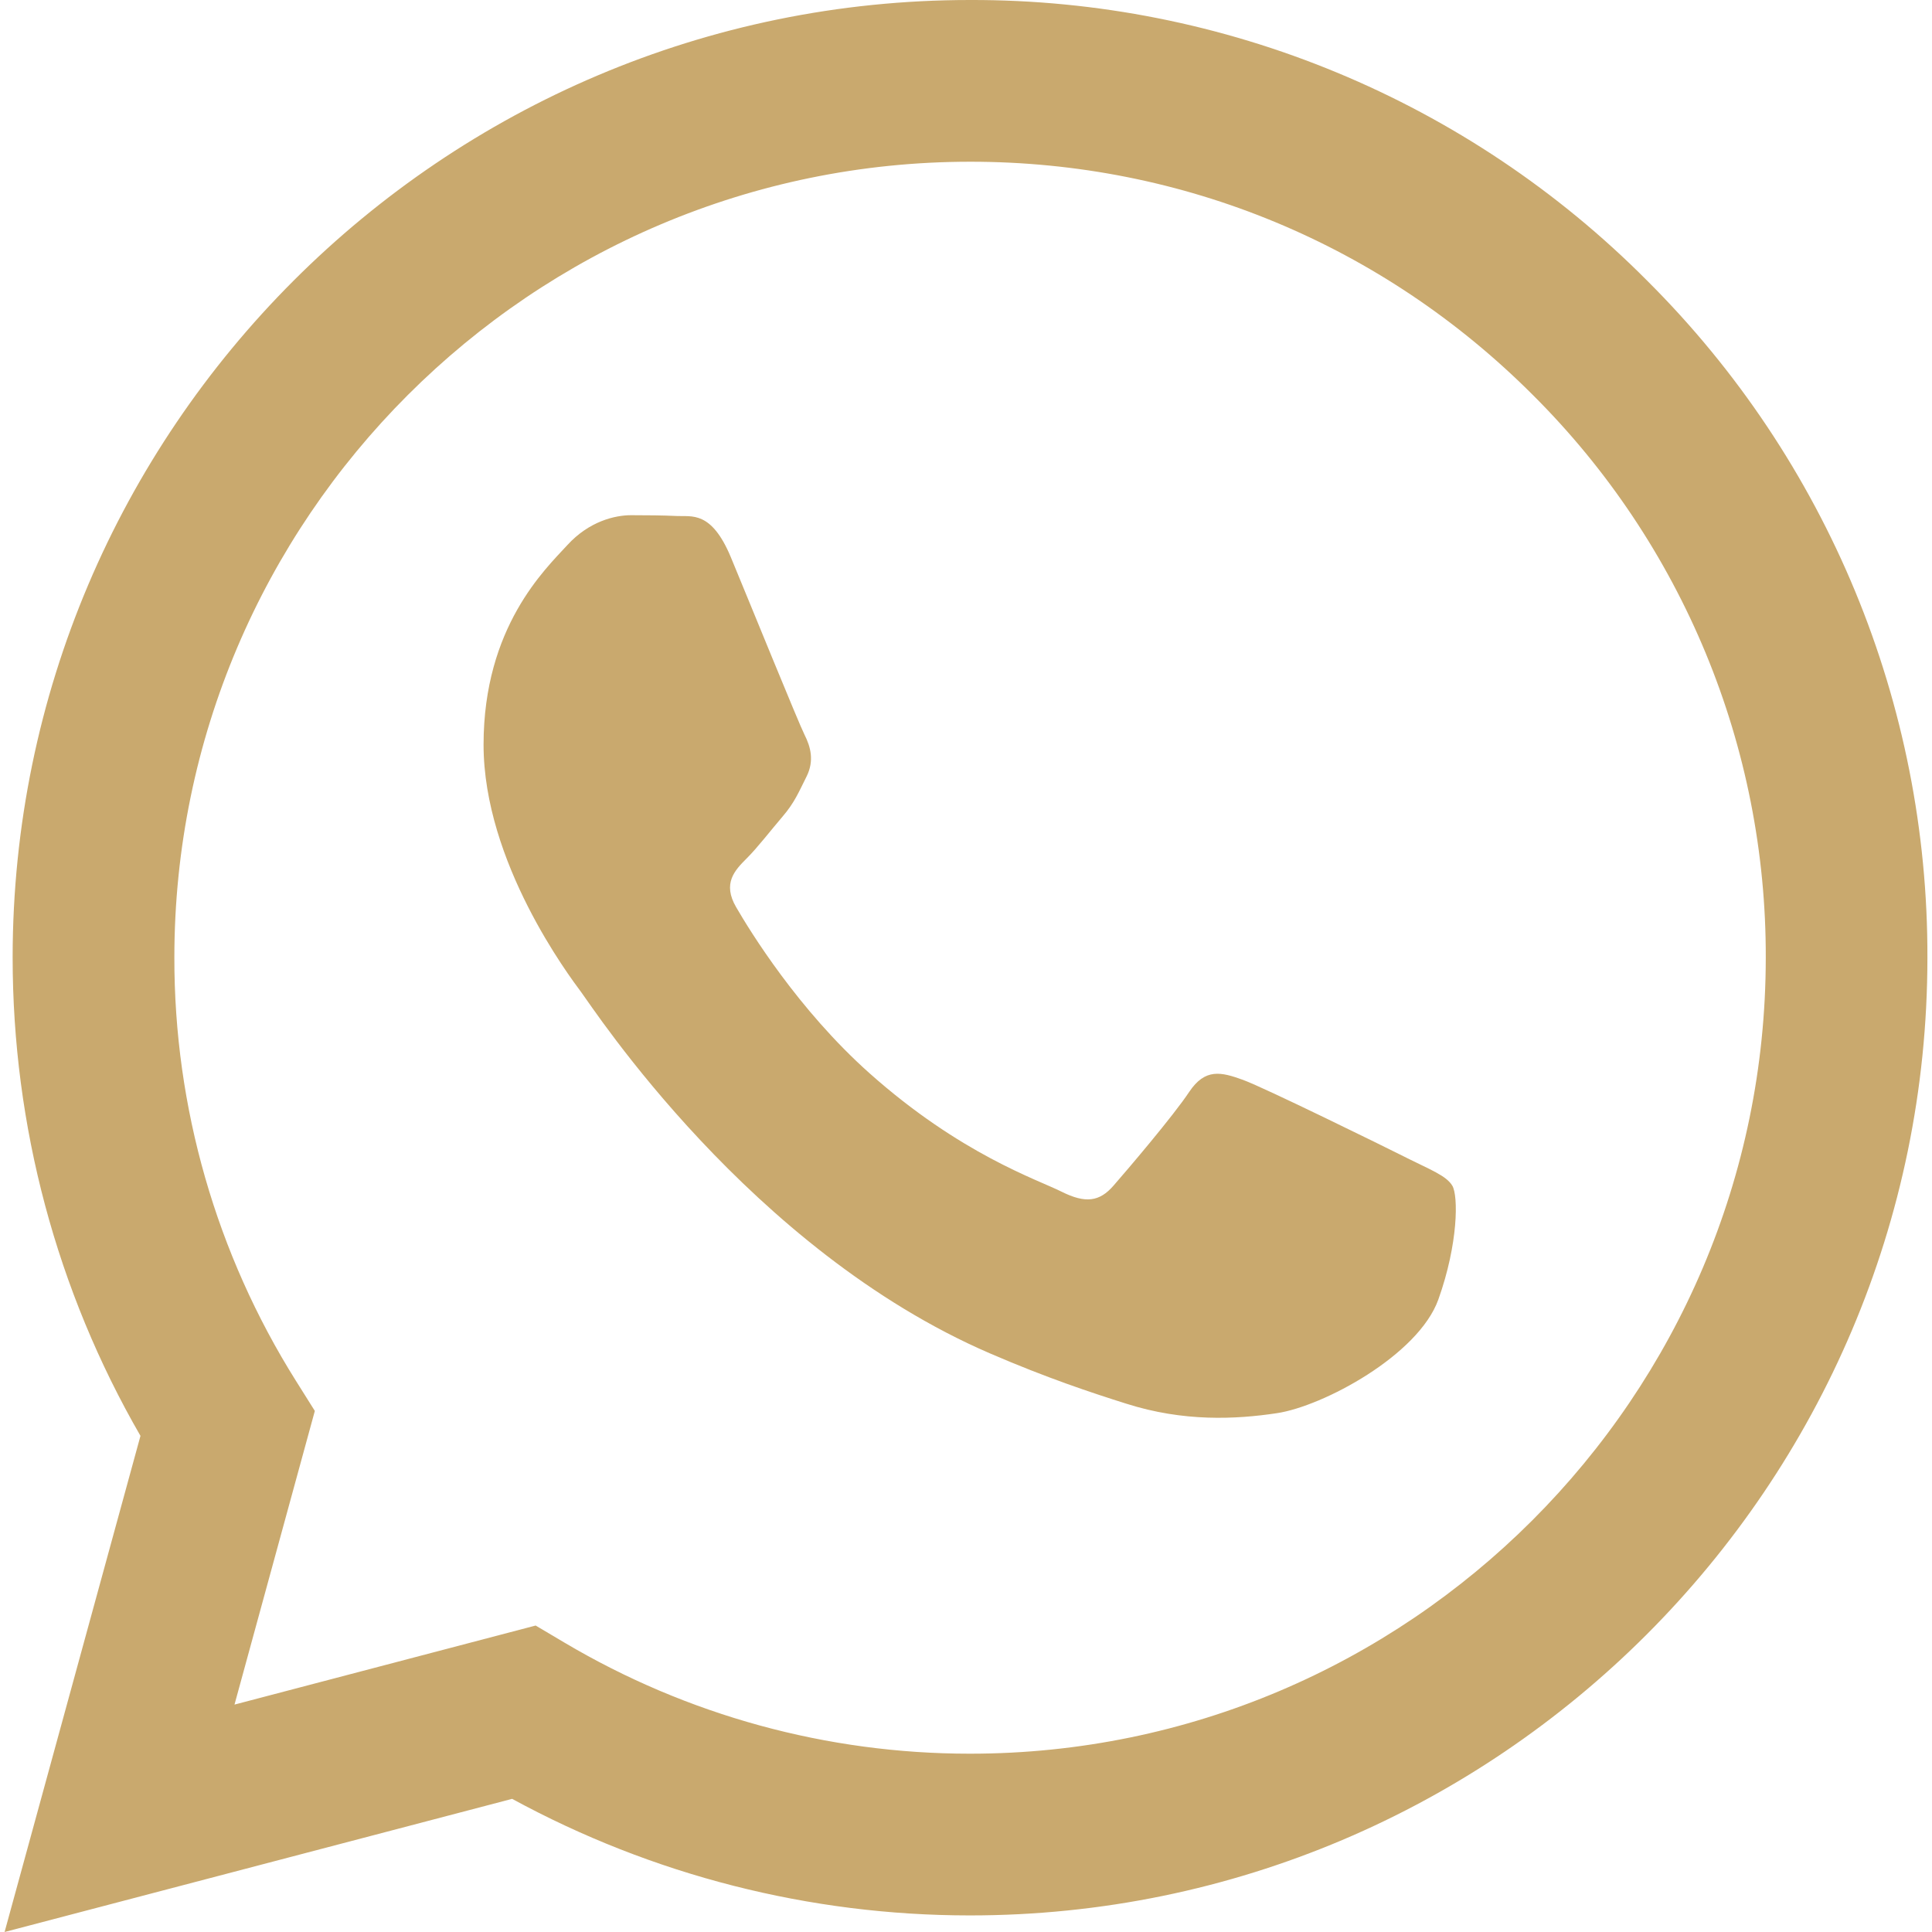
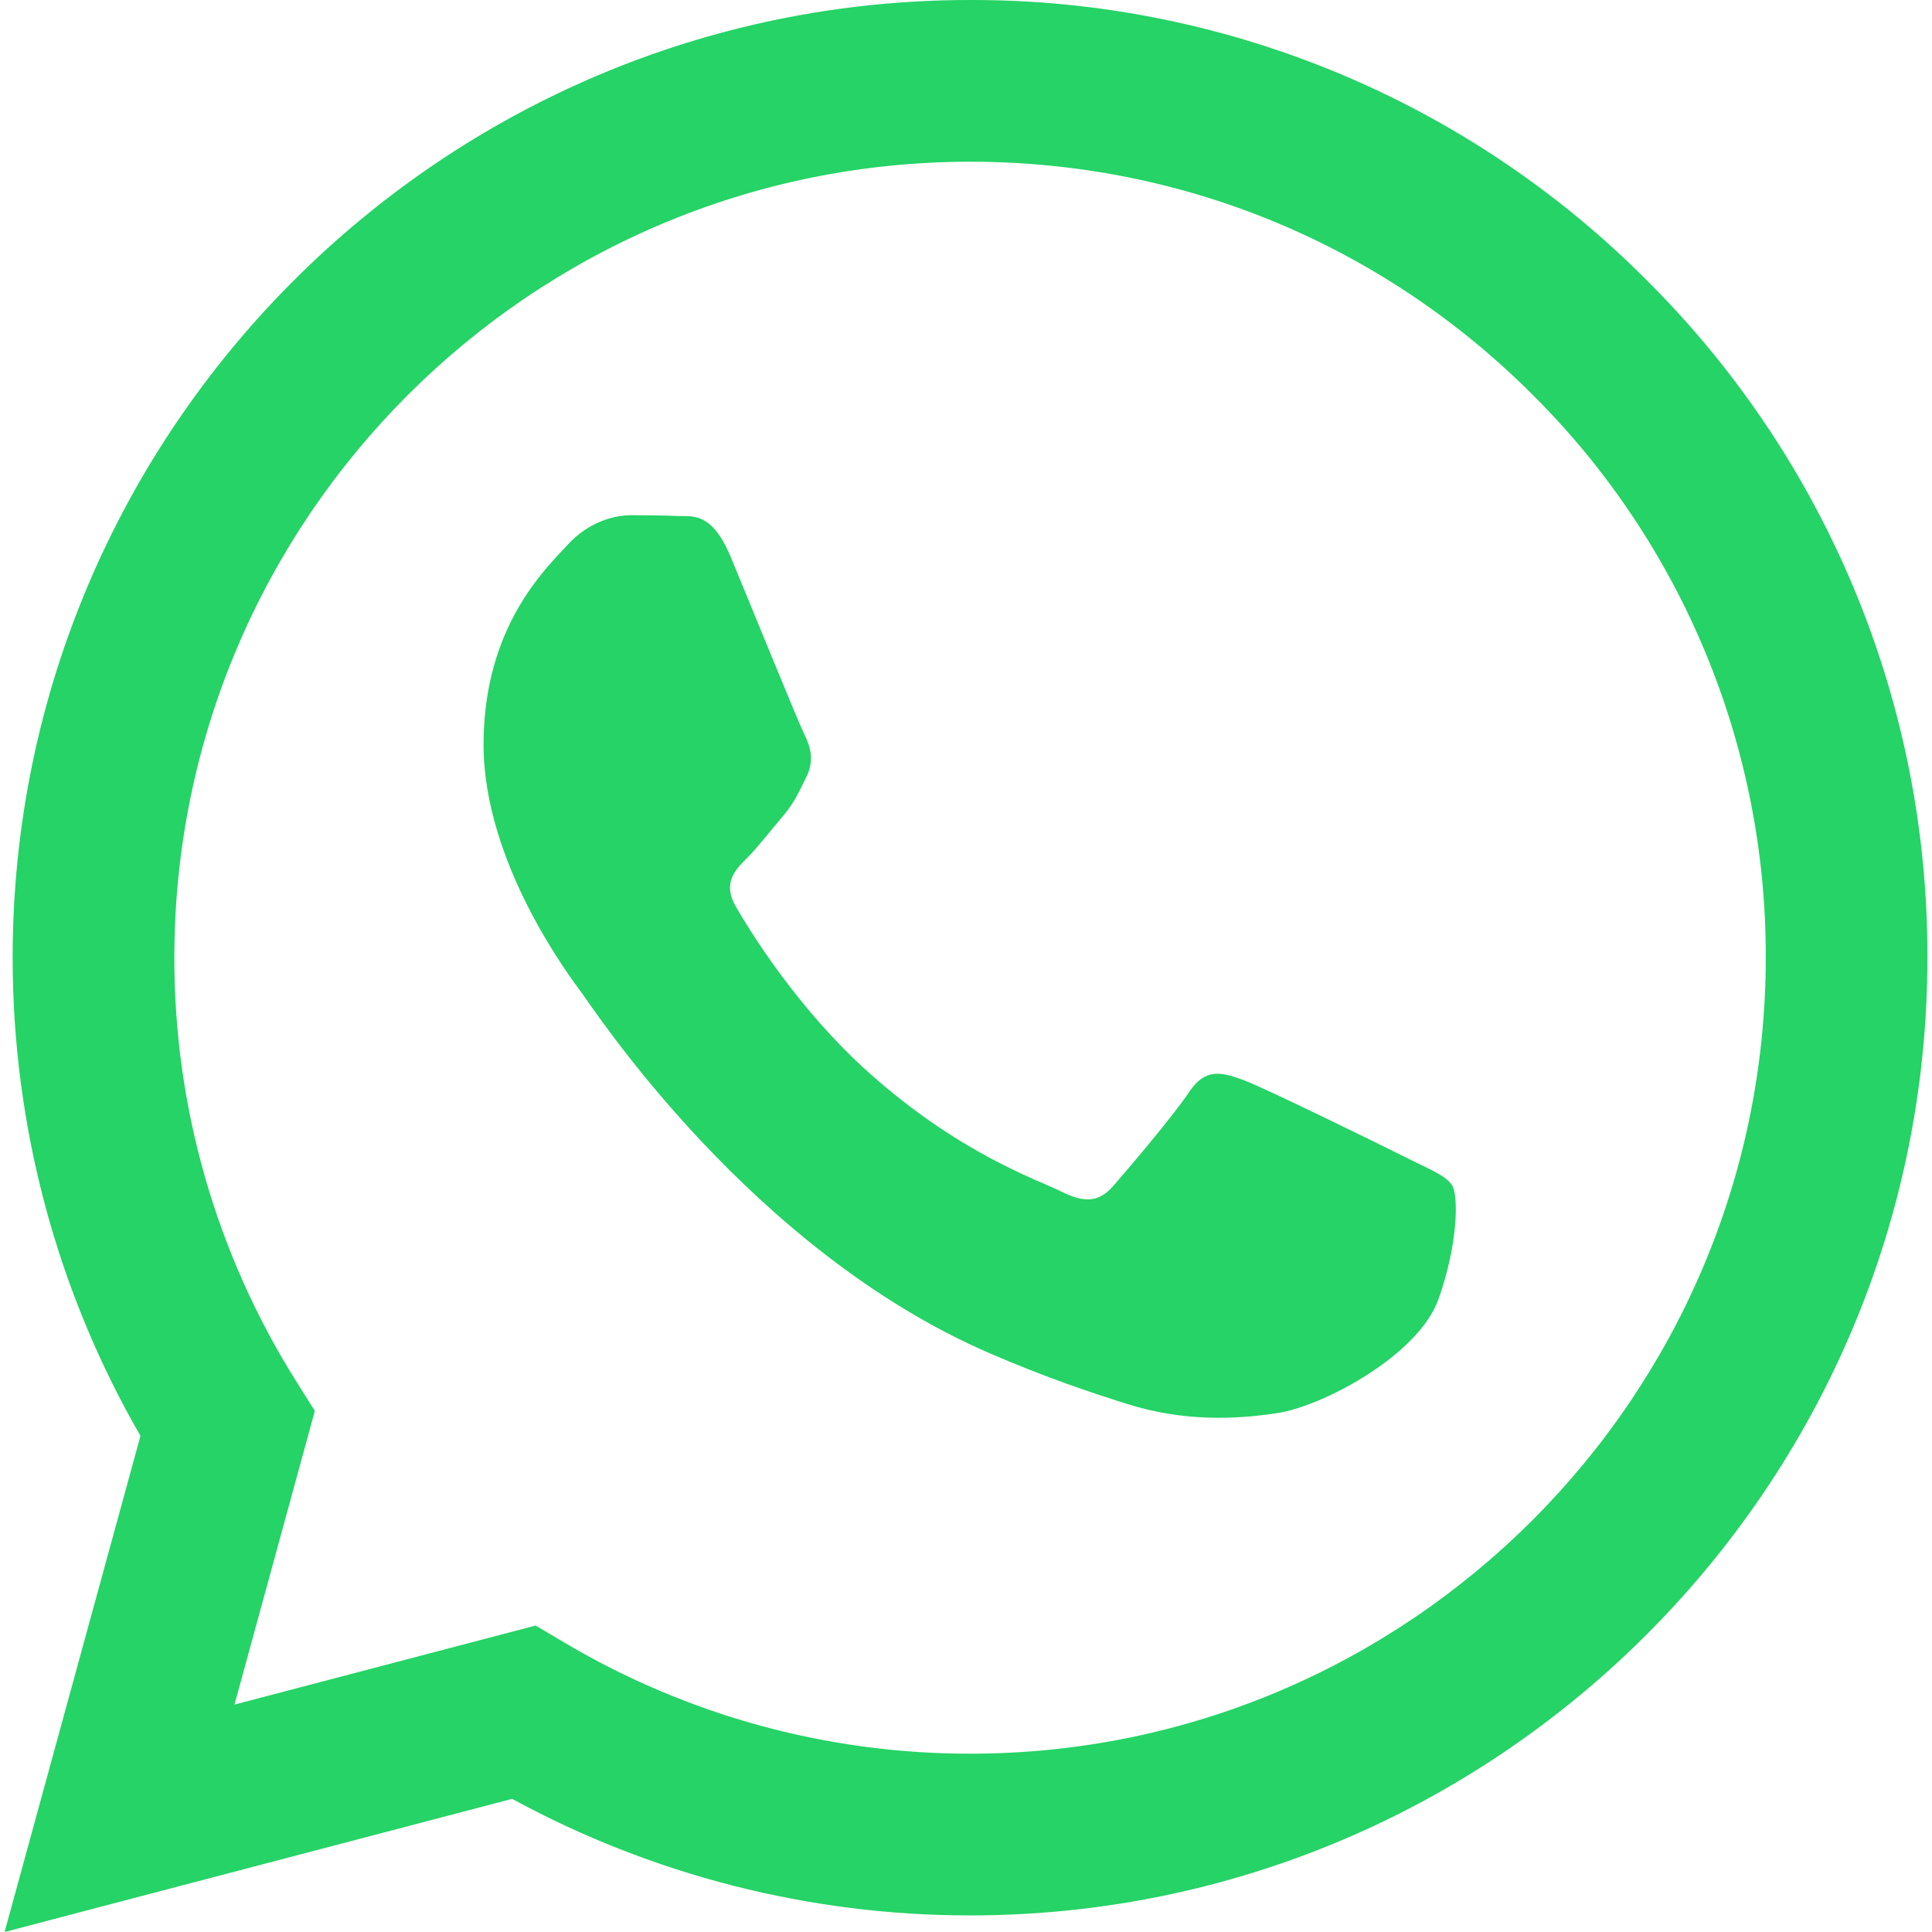
- <svg xmlns="http://www.w3.org/2000/svg" fill="#c9a96e" role="img" viewBox="0 0 24 24">
+ <svg xmlns="http://www.w3.org/2000/svg" fill="#25D366" role="img" viewBox="0 0 24 24">
  <path d="M17.472 14.382c-.297-.149-1.758-.867-2.03-.967-.273-.099-.471-.148-.67.15-.197.297-.767.966-.94 1.164-.173.199-.347.223-.644.075-.297-.15-1.255-.463-2.39-1.475-.883-.788-1.48-1.761-1.653-2.059-.173-.297-.018-.458.13-.606.134-.133.298-.347.446-.52.149-.174.198-.298.298-.497.099-.198.05-.371-.025-.52-.075-.149-.669-1.612-.916-2.207-.242-.579-.487-.5-.669-.51-.173-.008-.371-.01-.57-.01-.198 0-.52.074-.792.372-.272.297-1.04 1.016-1.04 2.479 0 1.462 1.065 2.875 1.213 3.074.149.198 2.096 3.2 5.077 4.487.709.306 1.262.489 1.694.625.712.227 1.36.195 1.871.118.571-.085 1.758-.719 2.006-1.413.248-.694.248-1.289.173-1.413-.074-.124-.272-.198-.57-.347m-5.421 7.403h-.004a9.87 9.87 0 01-5.031-1.378l-.361-.214-3.741.982.998-3.648-.235-.374a9.86 9.86 0 01-1.51-5.26c.001-5.45 4.436-9.884 9.888-9.884 2.64 0 5.122 1.03 6.988 2.898a9.825 9.825 0 012.893 6.994c-.003 5.45-4.437 9.884-9.885 9.884m8.413-18.297A11.815 11.815 0 0012.05 0C5.495 0 .16 5.335.157 11.892c0 2.096.547 4.142 1.588 5.945L.057 24l6.305-1.654a11.882 11.882 0 005.683 1.448h.005c6.554 0 11.89-5.335 11.893-11.893a11.821 11.821 0 00-3.48-8.413Z" />
</svg>
